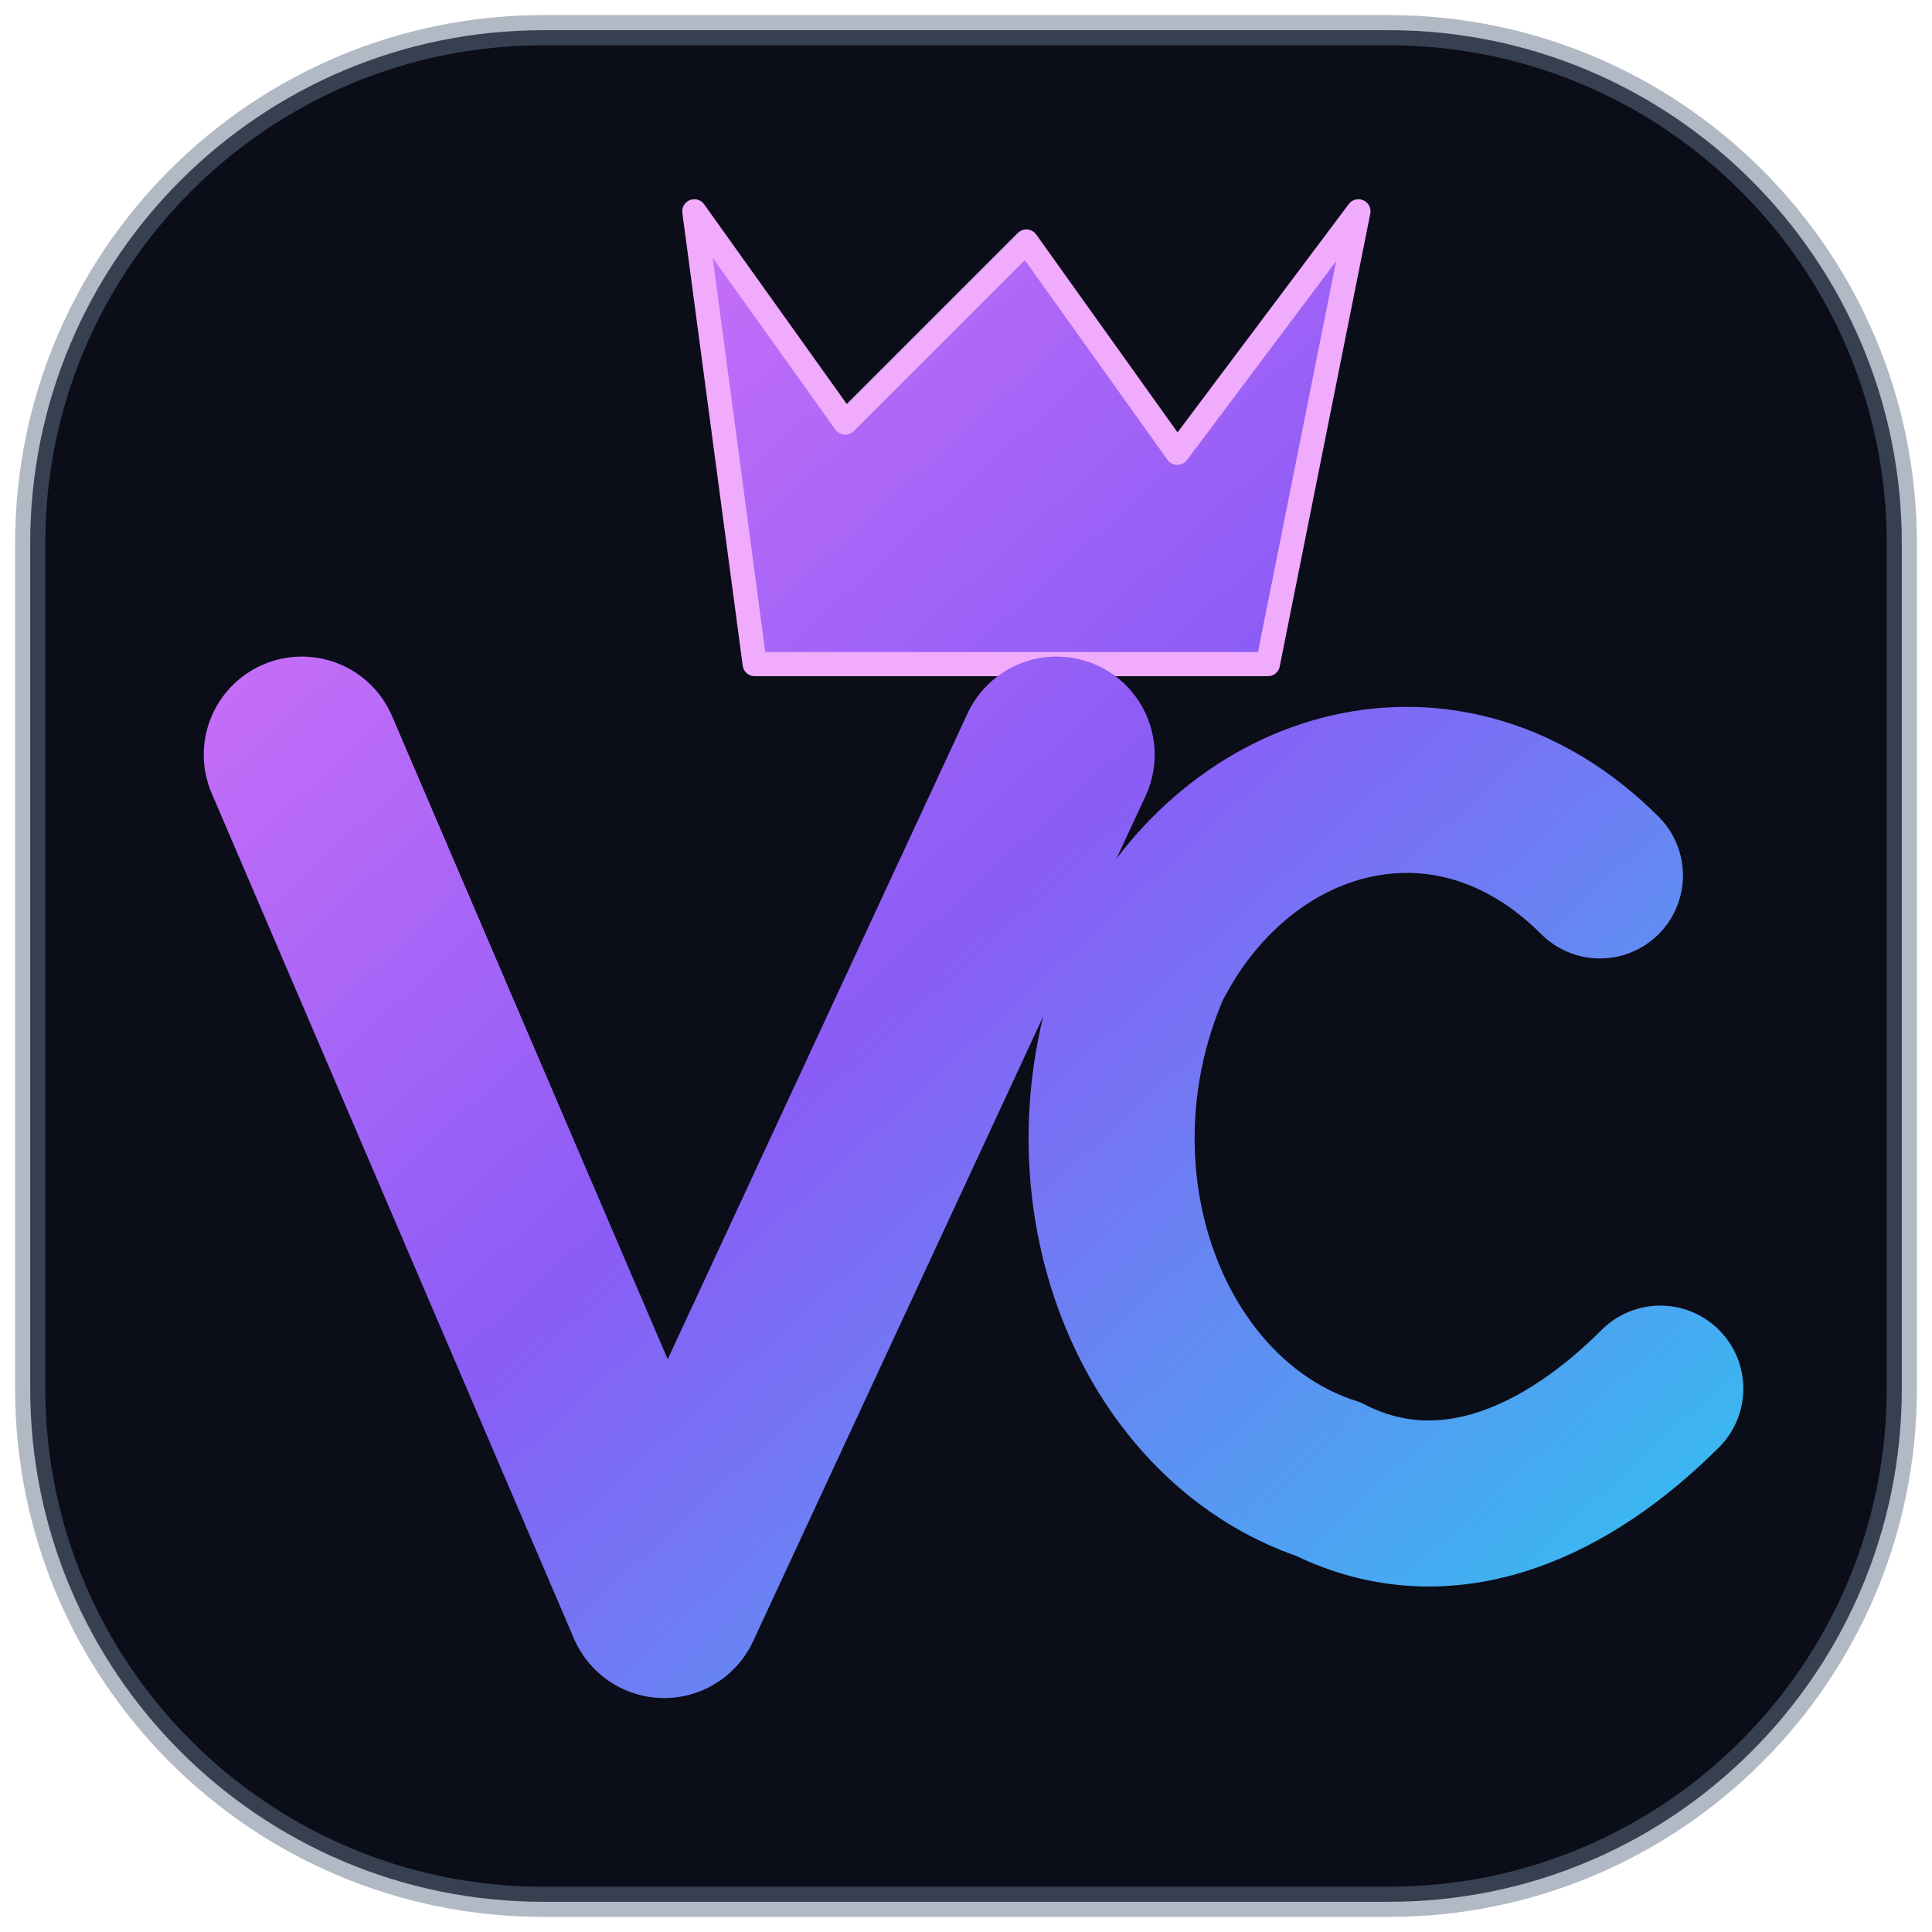
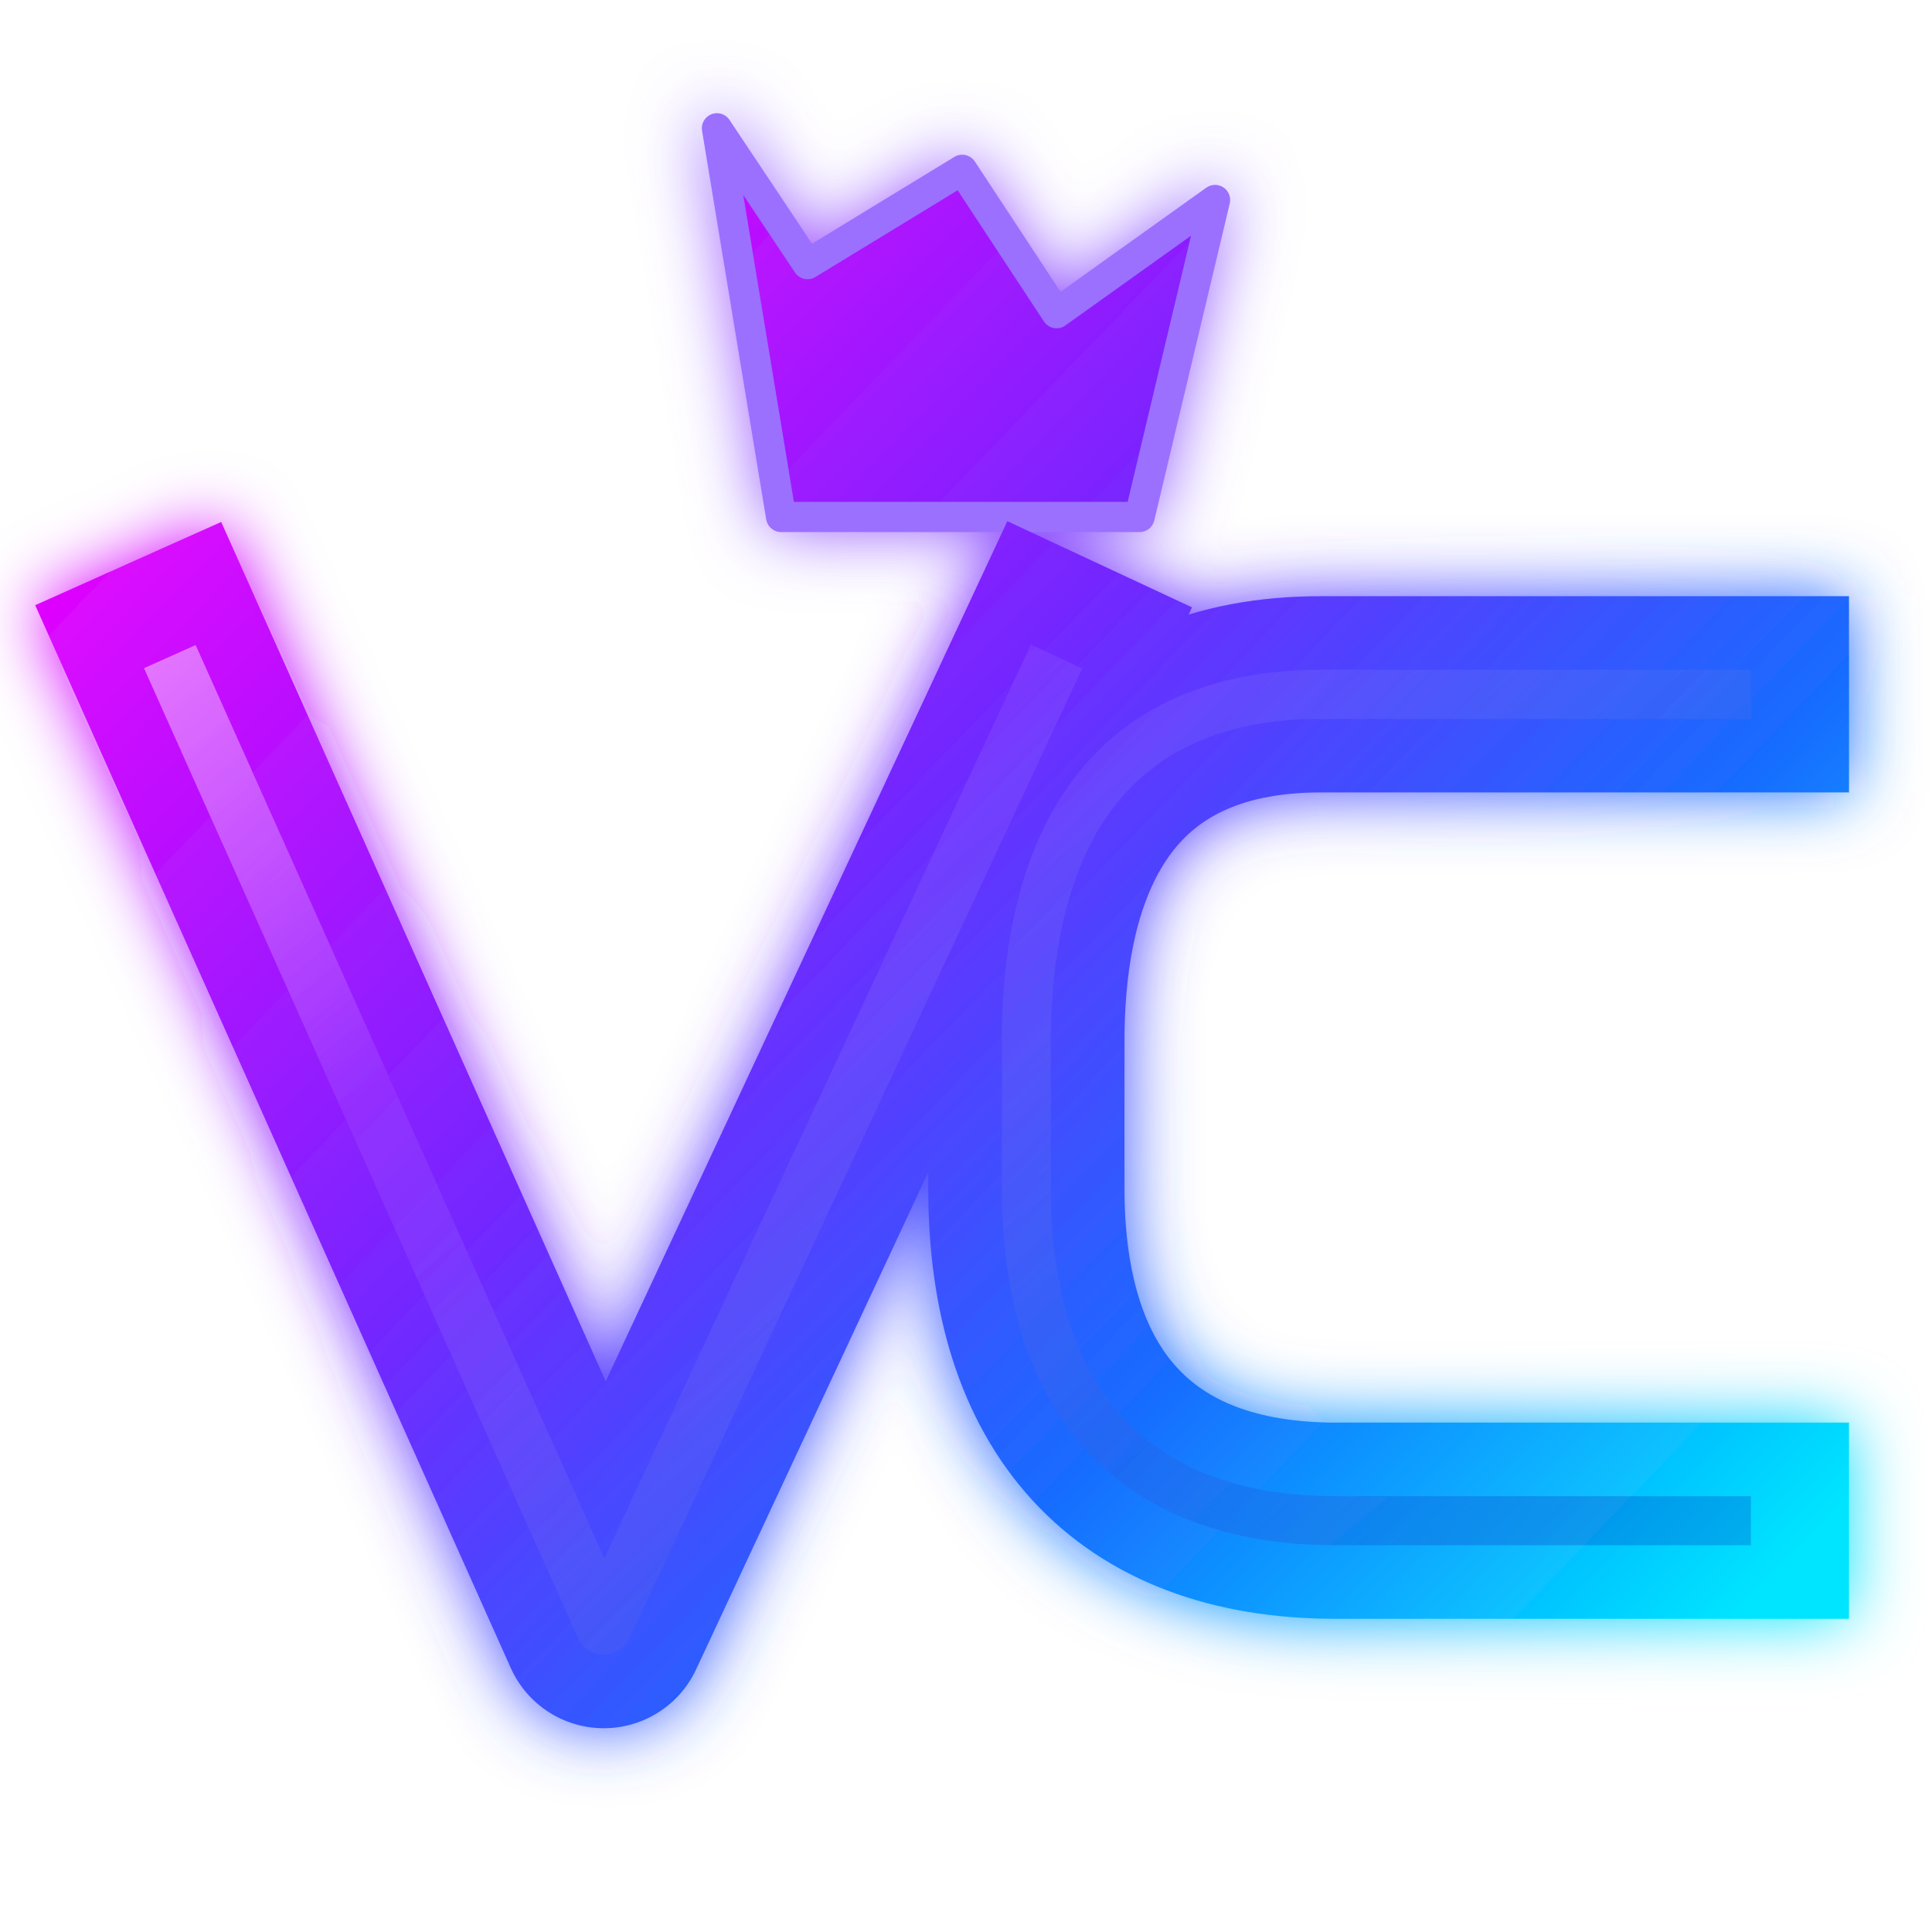
- <svg xmlns="http://www.w3.org/2000/svg" viewBox="0 0 64 64">
+ <svg xmlns="http://www.w3.org/2000/svg" viewBox="0 0 512 512">
  <defs>
-     <linearGradient id="mark" x1="7" y1="4" x2="58" y2="60" gradientUnits="userSpaceOnUse">
-       <stop stop-color="#e879f9" />
-       <stop offset=".48" stop-color="#8b5cf6" />
-       <stop offset="1" stop-color="#22d3ee" />
+     <linearGradient id="vc" x1="55" y1="70" x2="445" y2="445" gradientUnits="userSpaceOnUse">
+       <stop stop-color="#f000ff" />
+       <stop offset=".42" stop-color="#7427ff" />
+       <stop offset=".72" stop-color="#176dff" />
+       <stop offset="1" stop-color="#00e5ff" />
    </linearGradient>
+     <linearGradient id="shine" x1="110" y1="80" x2="390" y2="420" gradientUnits="userSpaceOnUse">
+       <stop stop-color="#fff" stop-opacity=".65" />
+       <stop offset=".35" stop-color="#fff" stop-opacity=".08" />
+       <stop offset="1" stop-color="#0500a8" stop-opacity=".28" />
+     </linearGradient>
+     <filter id="glow" x="-35%" y="-35%" width="170%" height="170%">
+       <feGaussianBlur stdDeviation="9" result="b" />
+       <feMerge>
+         <feMergeNode in="b" />
+         <feMergeNode in="SourceGraphic" />
+       </feMerge>
+     </filter>
  </defs>
-   <rect x="1" y="1" width="62" height="62" rx="17" fill="#0b0d18" stroke="#64748b" stroke-opacity=".5" />
-   <path d="M23 7 28 14 34 8 39 15 45 7 42 22 25 22Z" fill="url(#mark)" stroke="#f0abfc" stroke-width=".8" stroke-linejoin="round" />
-   <path d="M10 25 22 53 35 25" fill="none" stroke="url(#mark)" stroke-width="6.5" stroke-linecap="round" stroke-linejoin="round" />
-   <path d="M53 29 C48 24 41 26 38 32 C35 39 38 47 44 49 C48 51 52 49 55 46" fill="none" stroke="url(#mark)" stroke-width="5.5" stroke-linecap="round" />
+   <g filter="url(#glow)" stroke="url(#vc)" stroke-linejoin="round">
+     <path d="M190 34 214 70 255 45 280 83 322 53 302 137 207 137Z" fill="url(#vc)" stroke="#9b70ff" stroke-width="8" />
+     <path d="M45 174 160 431 280 174" fill="none" stroke-width="54" stroke-linecap="square" />
+     <path d="M464 184H350C296 184 272 220 272 276v39c0 56 28 88 82 88h110" fill="none" stroke-width="52" stroke-linecap="square" />
+     <path d="M45 174 160 431 280 174" fill="none" stroke="url(#shine)" stroke-width="15" opacity=".8" />
+     <path d="M464 184H350C296 184 272 220 272 276v39c0 56 28 88 82 88h110" fill="none" stroke="url(#shine)" stroke-width="13" opacity=".75" />
+   </g>
</svg>
